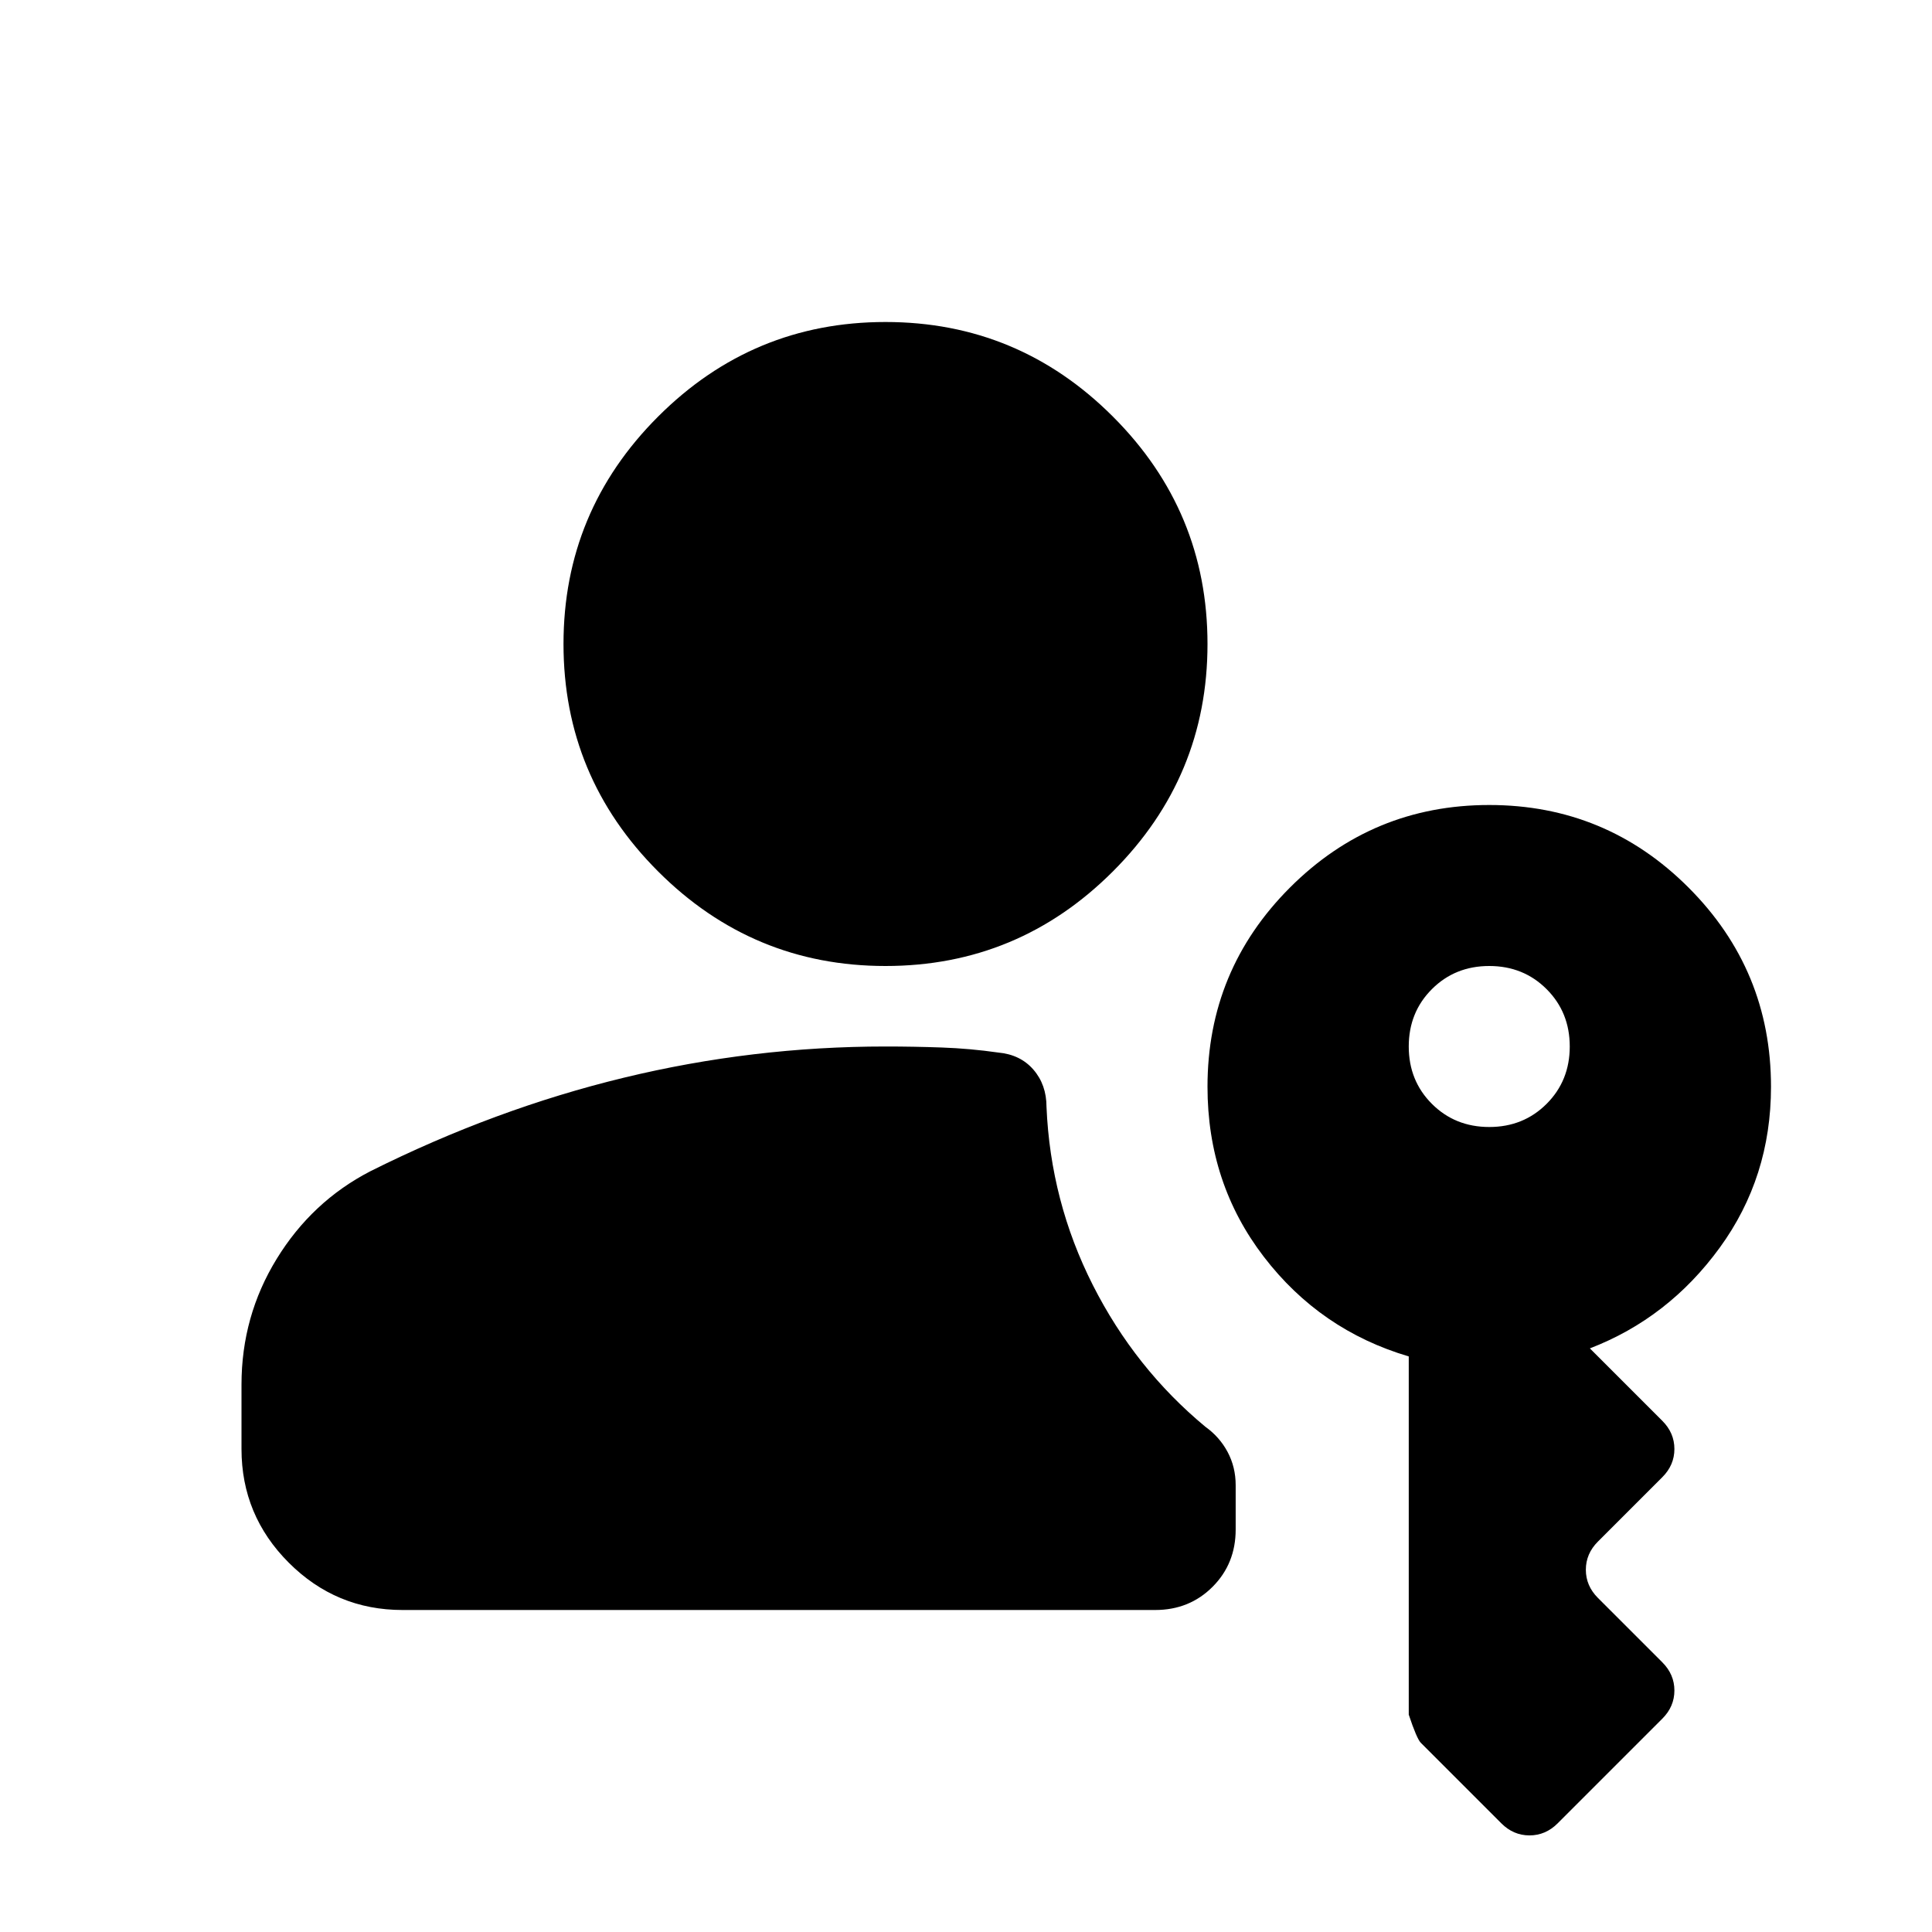
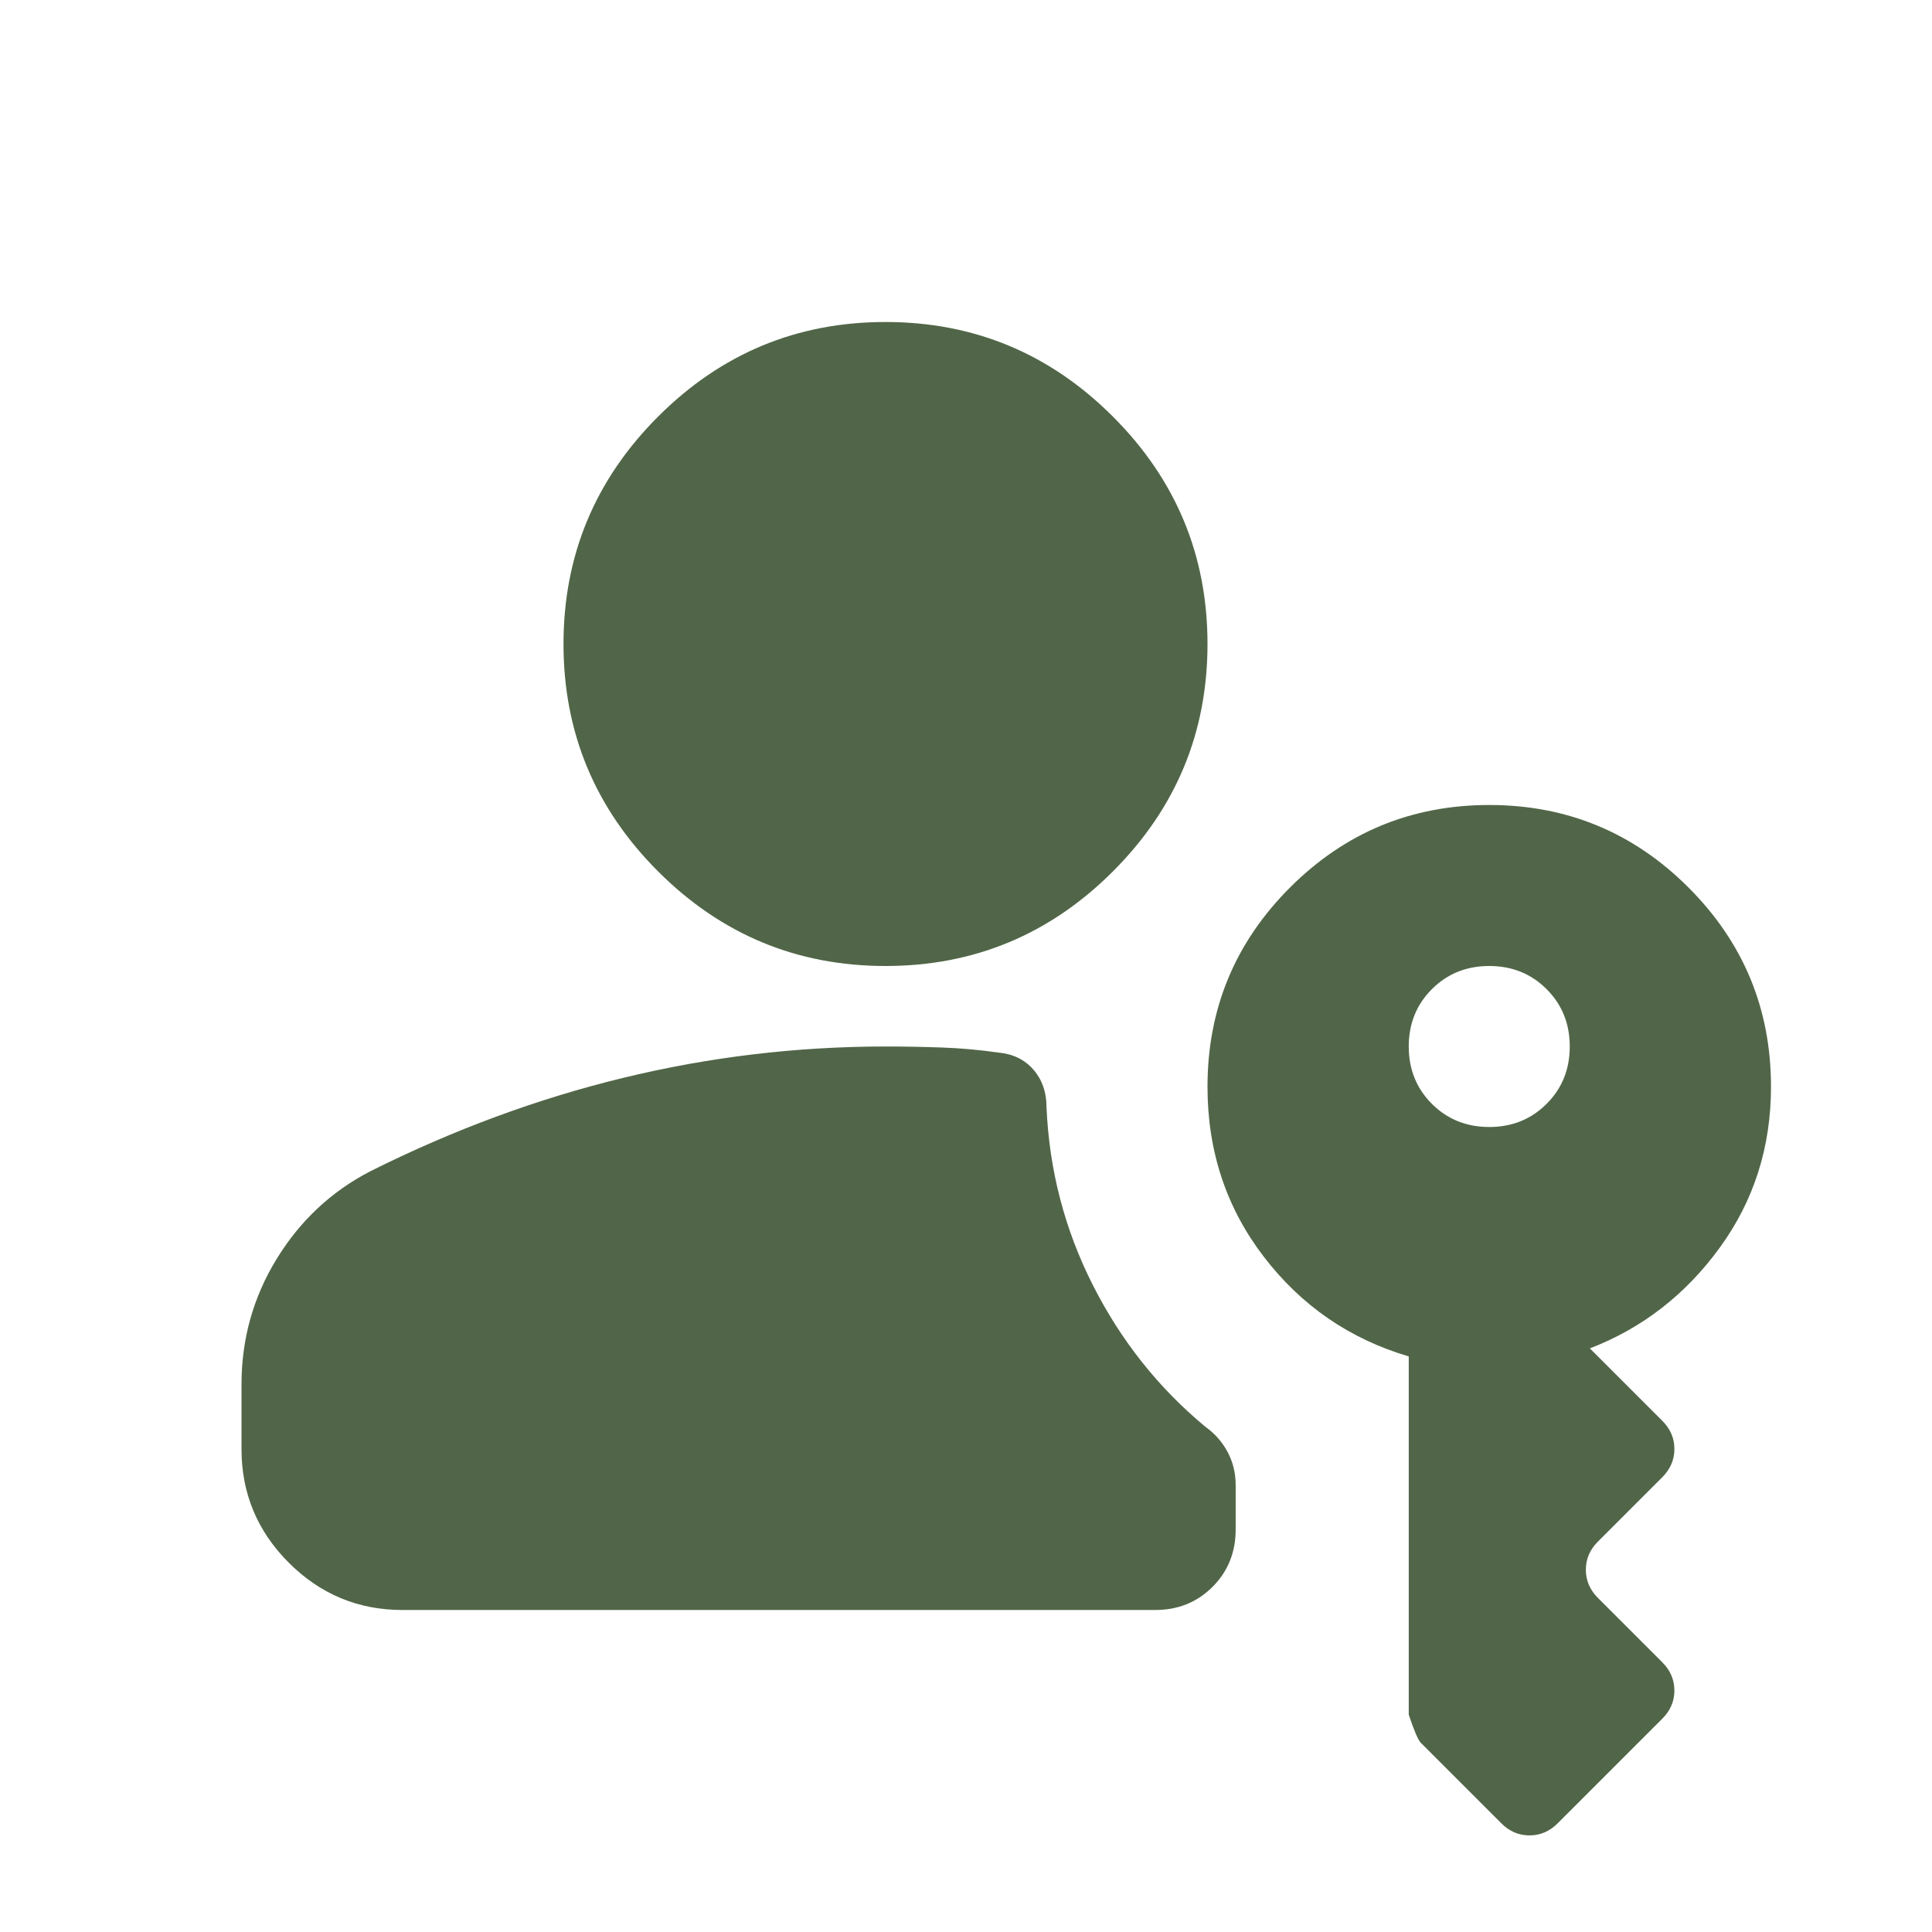
<svg xmlns="http://www.w3.org/2000/svg" height="24" viewBox="0 -960 960 960" width="24">
-   <path d="M200-160q-33 0-56.5-23.5T120-240v-32q0-34 17.5-62.5T184-378q62-31 126-46.5T440-440q14 0 28 .5t28 2.5q11 1 17.5 8.5T520-410q2 47 23 88.5t56 70.5q7 5 11 12.5t4 16.5v22q0 17-11.5 28.5T574-160H200Zm240-320q-66 0-113-47t-47-113q0-66 47-113t113-47q66 0 113 47t47 113q0 66-47 113t-113 47Zm300 80q17 0 28.5-11.5T780-440q0-17-11.5-28.5T740-480q-17 0-28.5 11.5T700-440q0 17 11.5 28.5T740-400Zm6 346-40-40q-2-2-6-14v-178q-44-13-72-49.5T600-420q0-58 41-99t99-41q58 0 99 41t41 99q0 45-25.5 80T790-290l36 36q6 6 6 14t-6 14l-32 32q-6 6-6 14t6 14l32 32q6 6 6 14t-6 14l-52 52q-6 6-14 6t-14-6Z" />
+   <path fill="#516648" d="M200-160q-33 0-56.5-23.5T120-240v-32q0-34 17.5-62.5T184-378q62-31 126-46.5T440-440q14 0 28 .5t28 2.5q11 1 17.5 8.5T520-410q2 47 23 88.5t56 70.5q7 5 11 12.5t4 16.5v22q0 17-11.5 28.5T574-160H200Zm240-320q-66 0-113-47t-47-113q0-66 47-113t113-47q66 0 113 47t47 113q0 66-47 113t-113 47Zm300 80q17 0 28.5-11.5T780-440q0-17-11.5-28.5T740-480q-17 0-28.5 11.5T700-440q0 17 11.5 28.5T740-400Zm6 346-40-40q-2-2-6-14v-178q-44-13-72-49.5T600-420q0-58 41-99t99-41q58 0 99 41t41 99q0 45-25.5 80T790-290l36 36q6 6 6 14t-6 14l-32 32q-6 6-6 14t6 14l32 32q6 6 6 14t-6 14l-52 52q-6 6-14 6t-14-6Z" />
</svg>
